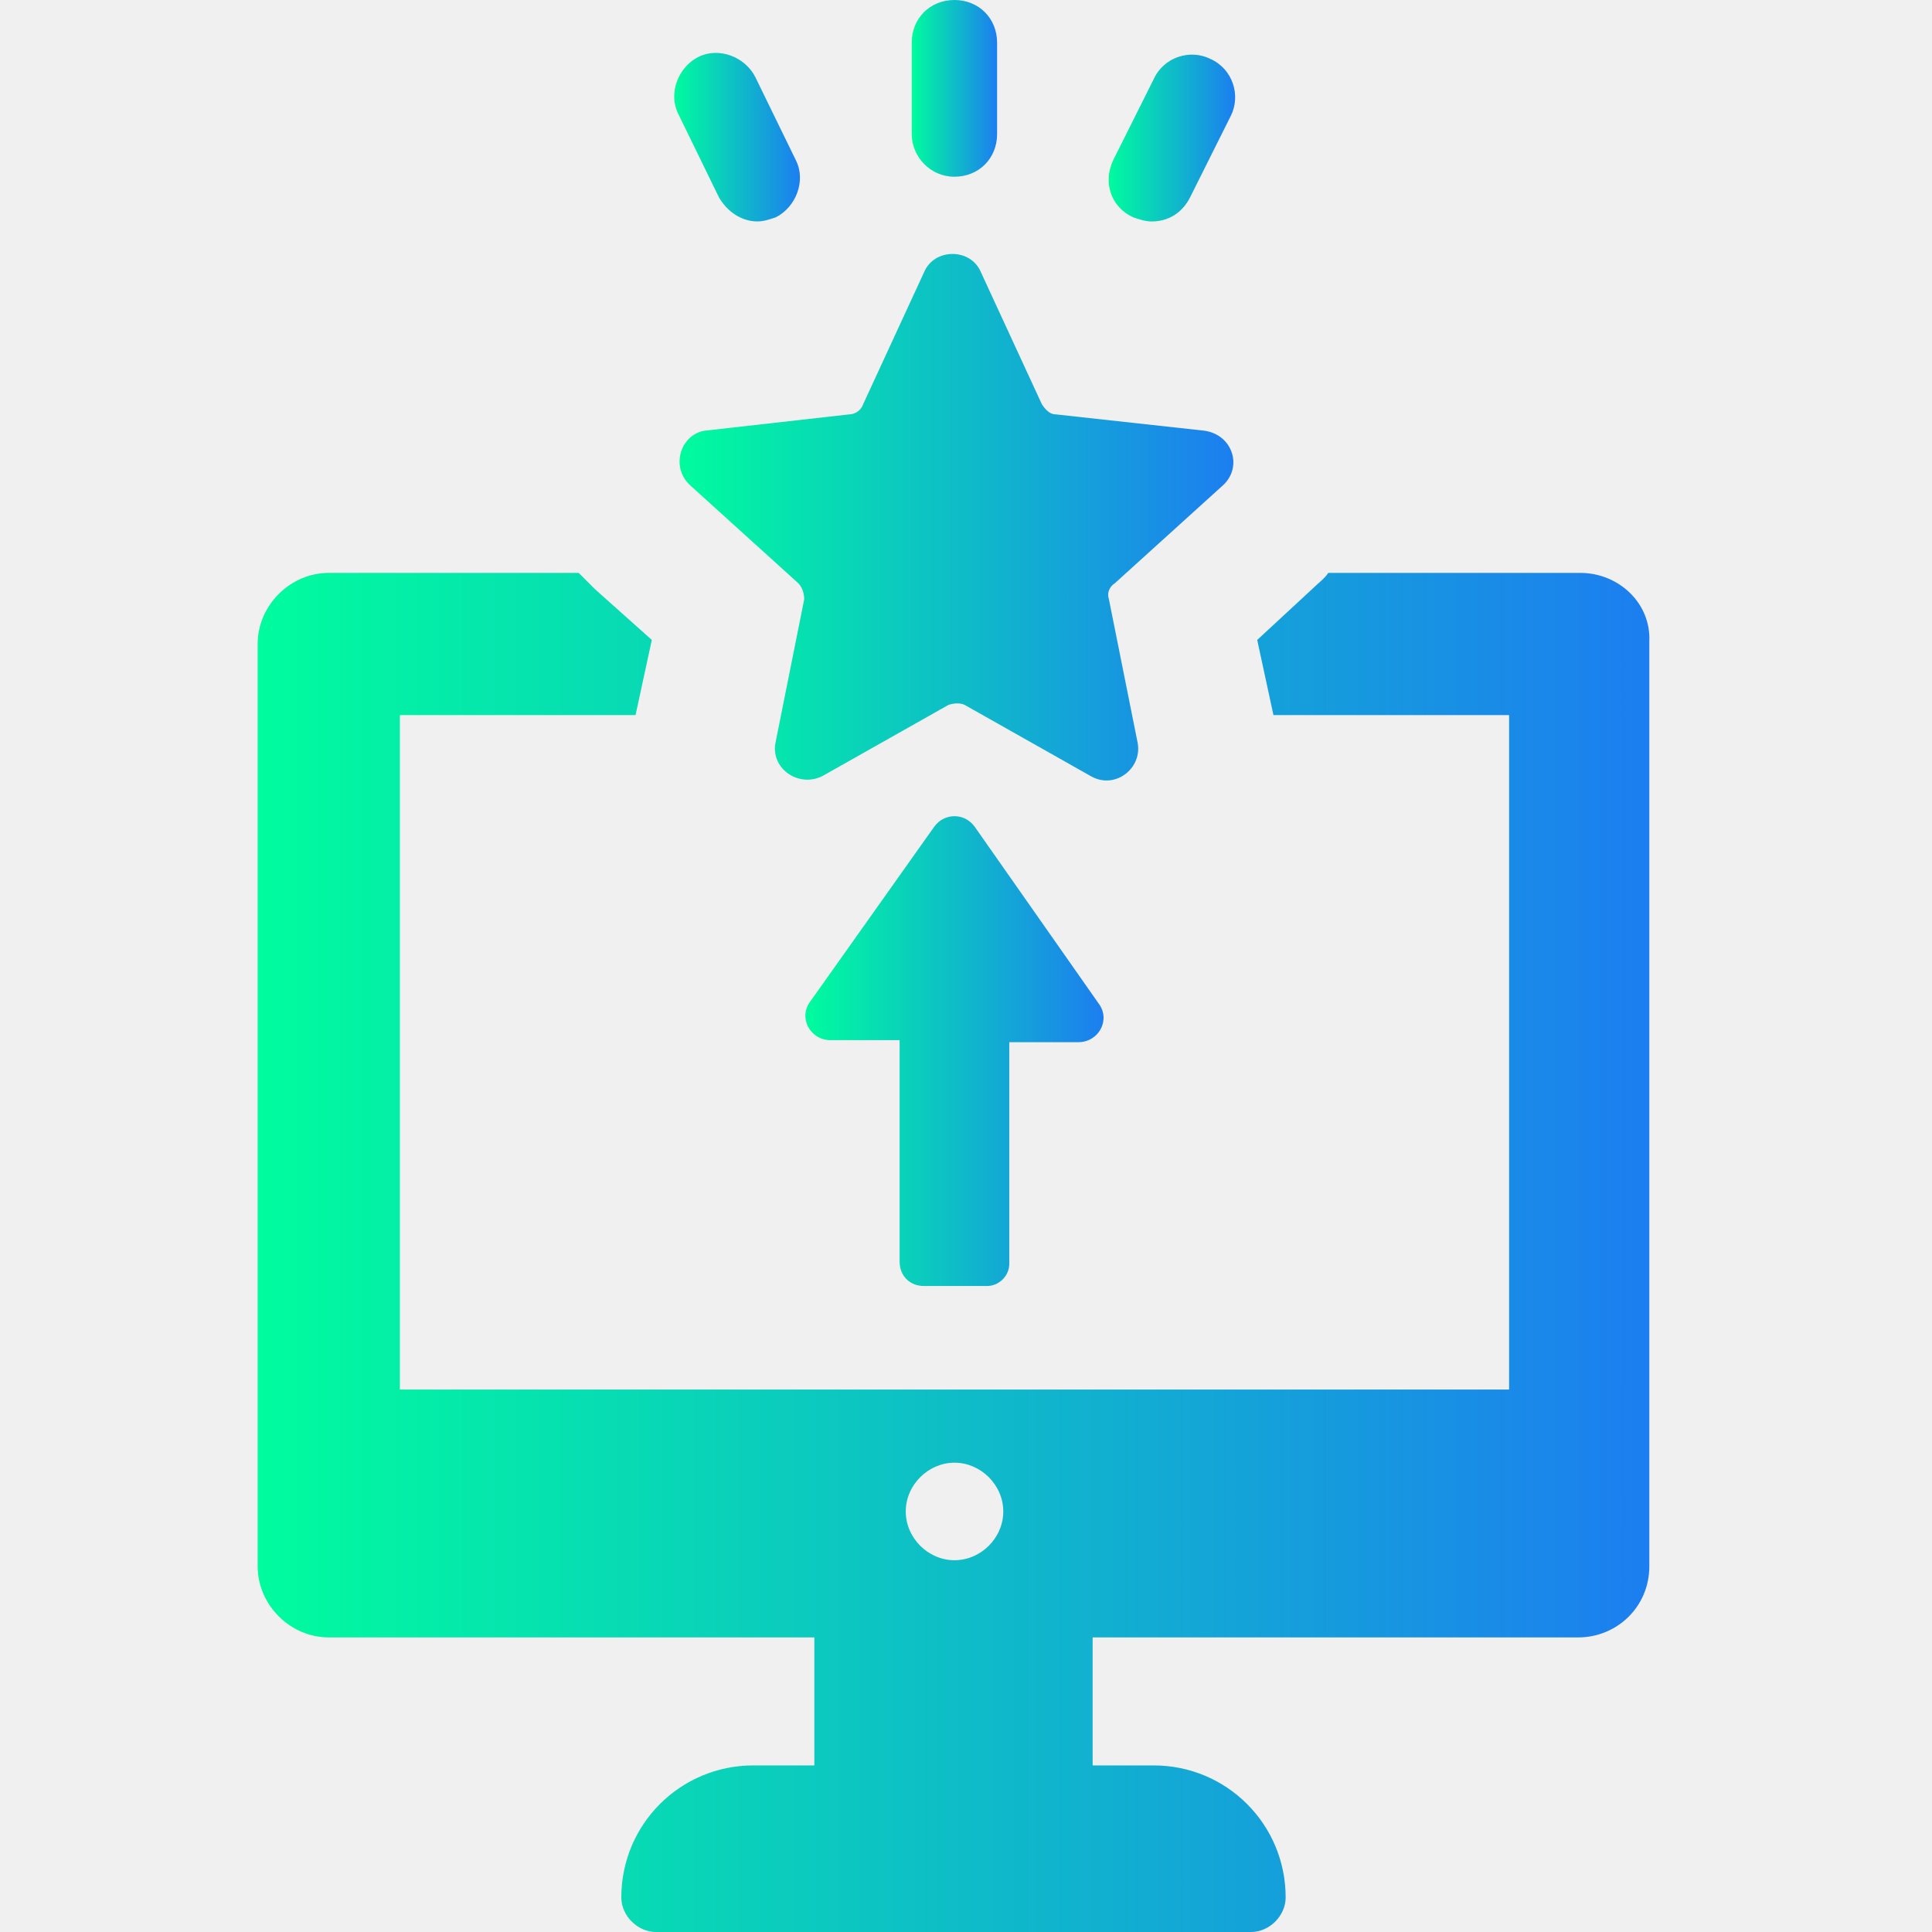
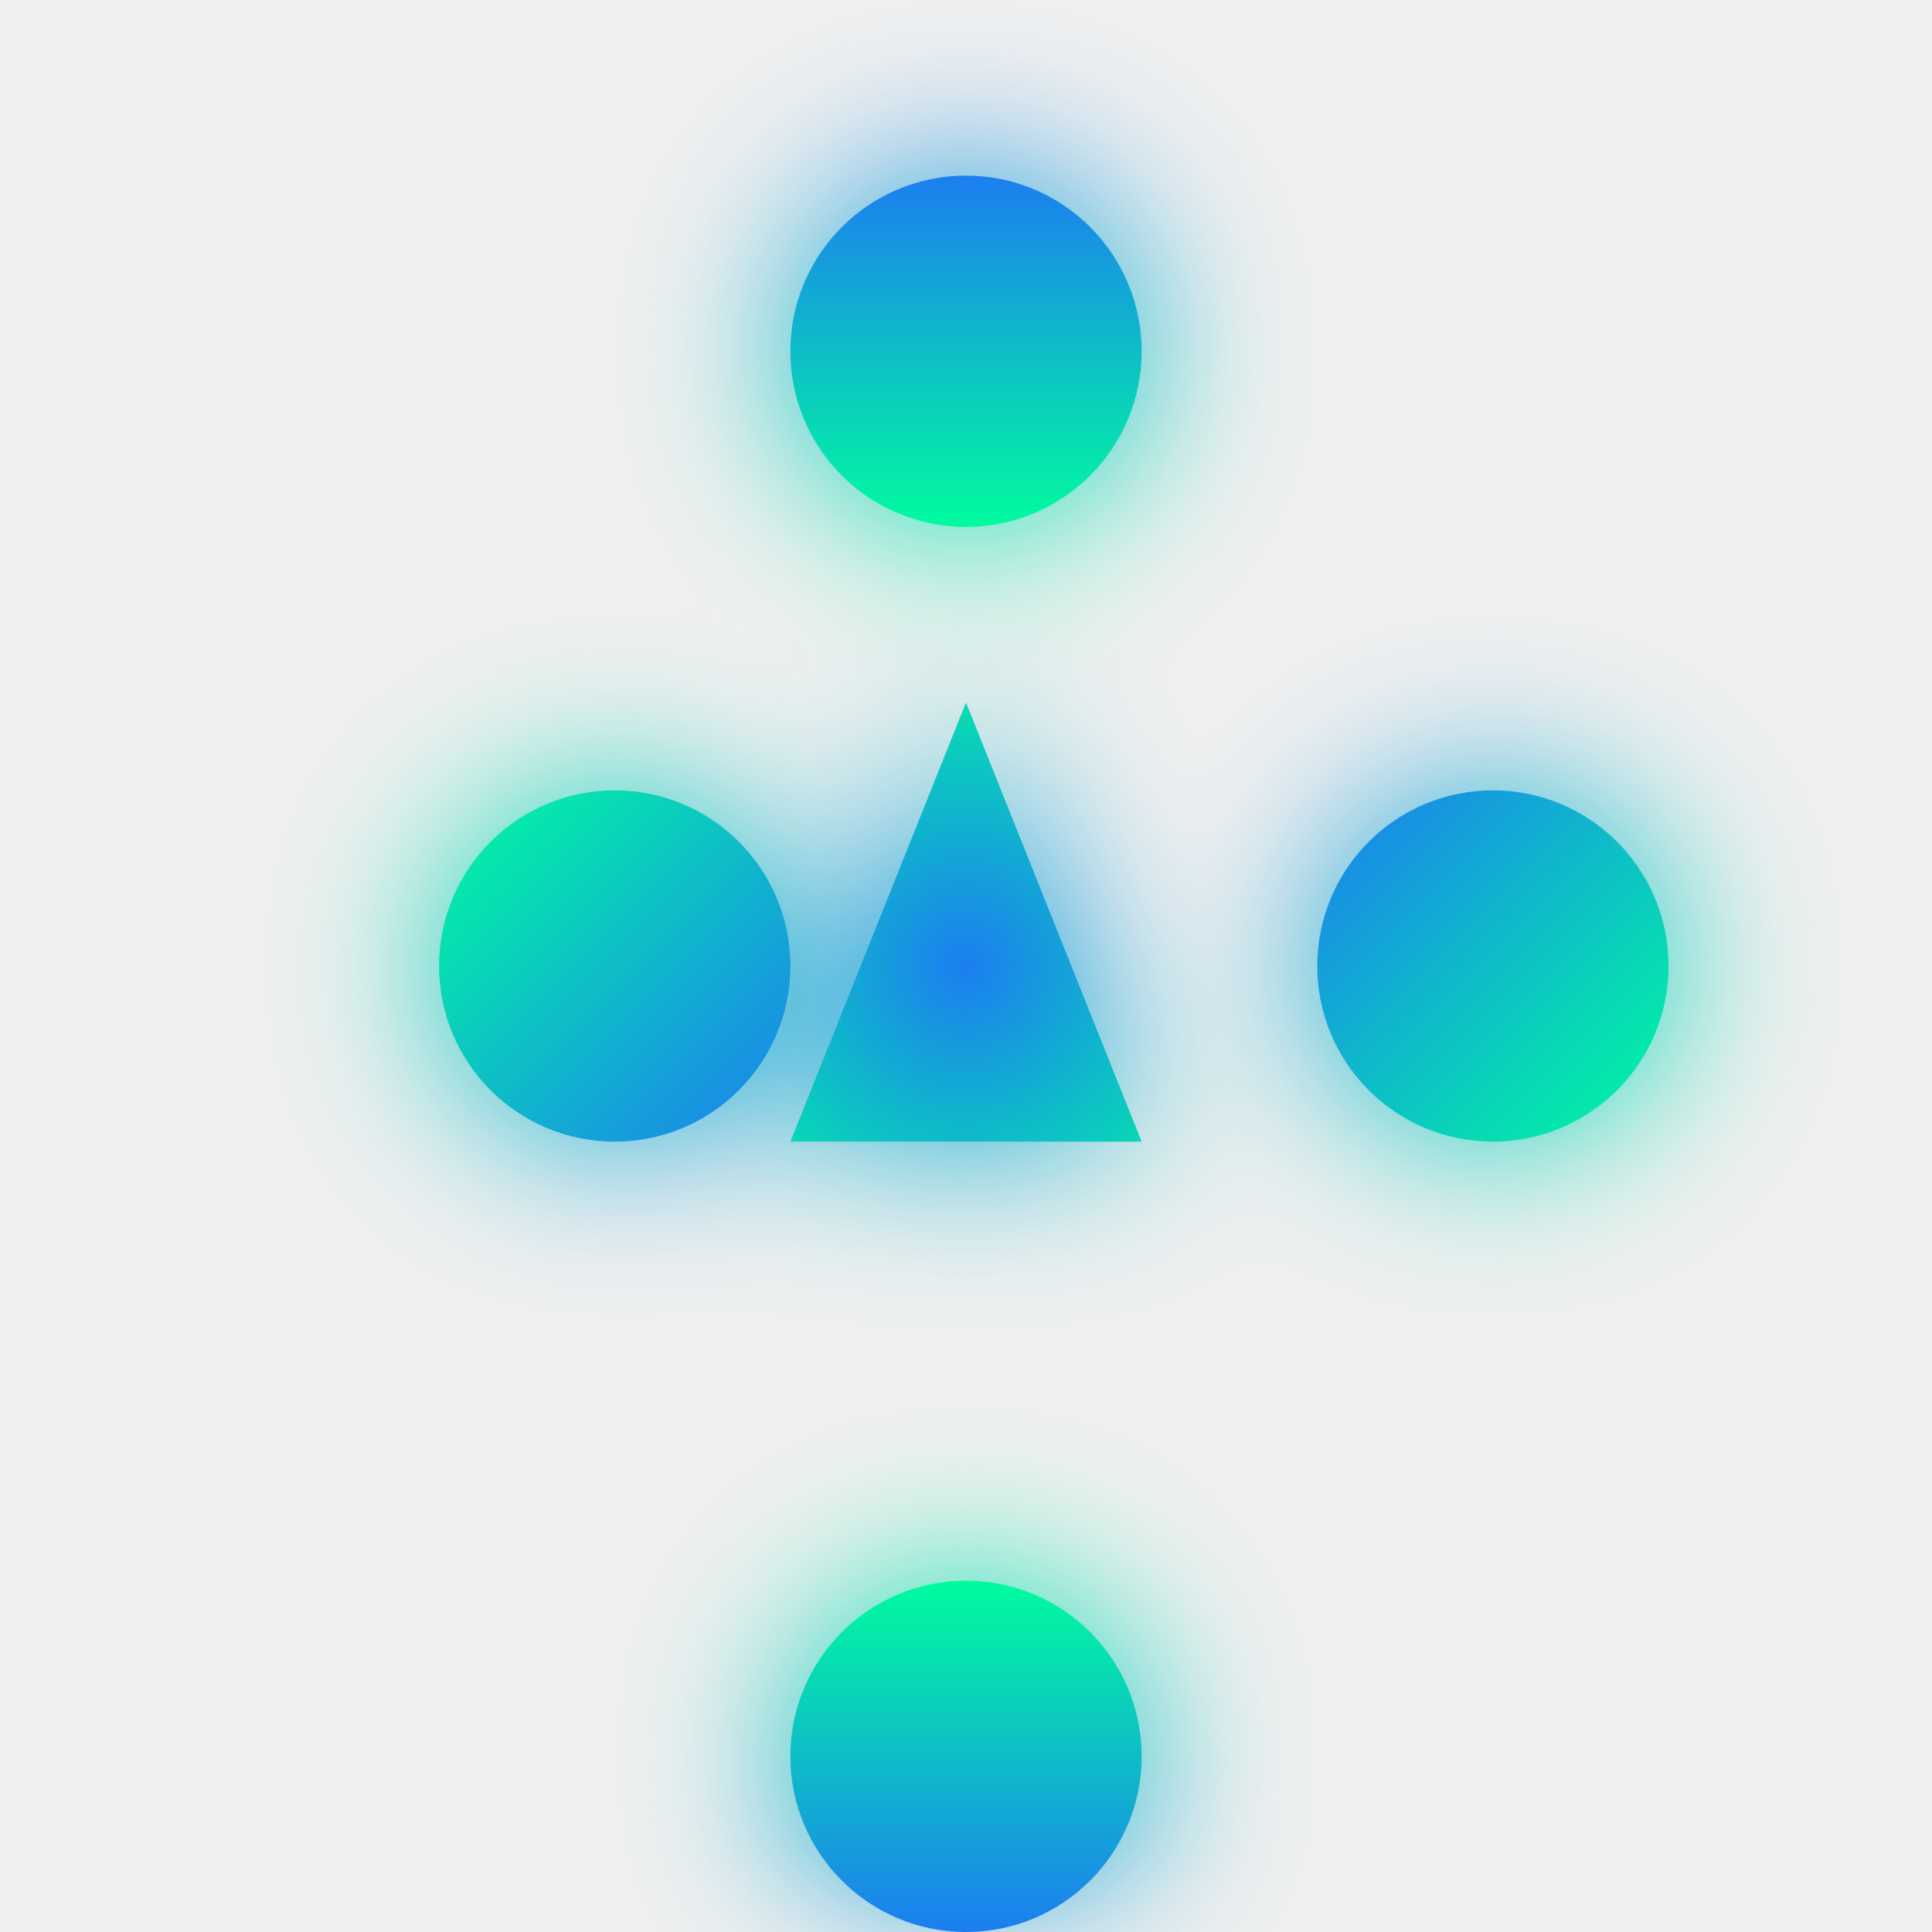
<svg xmlns="http://www.w3.org/2000/svg" width="44" height="44" viewBox="0 0 44 44" fill="none">
-   <g clip-path="url(#clip0_102_443)">
-     <path d="M35.988 13.047H30.251C30.159 13.186 30.02 13.279 29.881 13.418L28.632 14.574L29.002 16.286H34.369V31.646H9.107V16.286H14.474L14.845 14.574L13.549 13.417C13.41 13.278 13.318 13.186 13.179 13.047H7.488C6.609 13.047 5.868 13.787 5.868 14.667V35.672C5.868 36.551 6.609 37.291 7.488 37.291H18.546V40.206H17.158C15.492 40.206 14.15 41.548 14.15 43.214C14.15 43.63 14.521 44 14.937 44H28.493C28.91 44 29.28 43.63 29.28 43.214C29.28 41.548 27.938 40.206 26.273 40.206H24.884V37.291H35.942C36.821 37.291 37.562 36.598 37.562 35.672V14.62C37.608 13.741 36.867 13.047 35.988 13.047ZM21.738 35.533C21.136 35.533 20.628 35.024 20.628 34.423C20.628 33.821 21.137 33.312 21.738 33.312C22.34 33.312 22.849 33.821 22.849 34.423C22.849 35.025 22.34 35.533 21.738 35.533Z" fill="url(#paint0_linear_102_443)" />
-     <path d="M15.724 11.058L18.176 13.279C18.269 13.371 18.315 13.51 18.315 13.649L17.667 16.887C17.529 17.489 18.176 17.951 18.731 17.674L21.6 16.054C21.739 16.008 21.877 16.008 21.97 16.054L24.839 17.674C25.394 17.998 26.041 17.489 25.903 16.887L25.255 13.649C25.209 13.51 25.255 13.371 25.394 13.279L27.846 11.058C28.309 10.642 28.077 9.901 27.43 9.809L24.052 9.438C23.914 9.438 23.821 9.346 23.728 9.207L22.34 6.2C22.109 5.645 21.276 5.645 21.045 6.2L19.657 9.207C19.611 9.346 19.472 9.438 19.333 9.438L16.047 9.809C15.493 9.901 15.262 10.642 15.724 11.058Z" fill="url(#paint1_linear_102_443)" />
-     <path d="M21.736 4.025C22.291 4.025 22.708 3.609 22.708 3.053V0.972C22.708 0.417 22.291 0 21.736 0C21.181 0 20.764 0.416 20.764 0.972V3.054C20.764 3.563 21.181 4.025 21.736 4.025Z" fill="url(#paint2_linear_102_443)" />
-     <path d="M25.811 4.951C25.949 4.997 26.088 5.044 26.227 5.044C26.597 5.044 26.921 4.859 27.106 4.489L28.031 2.638C28.263 2.175 28.078 1.574 27.569 1.343C27.106 1.111 26.505 1.296 26.273 1.805L25.348 3.656C25.116 4.164 25.302 4.72 25.811 4.951Z" fill="url(#paint3_linear_102_443)" />
-     <path d="M16.37 4.488C16.555 4.812 16.879 5.043 17.249 5.043C17.388 5.043 17.527 4.997 17.666 4.95C18.128 4.719 18.359 4.117 18.128 3.655L17.203 1.758C16.972 1.295 16.37 1.064 15.908 1.295C15.445 1.526 15.214 2.127 15.445 2.59L16.37 4.488Z" fill="url(#paint4_linear_102_443)" />
-     <path d="M21.043 29.288H22.477C22.755 29.288 22.986 29.056 22.986 28.779V23.735H24.559C25.022 23.735 25.3 23.227 25.022 22.856L22.2 18.831C21.968 18.507 21.506 18.507 21.274 18.831L18.452 22.81C18.175 23.18 18.452 23.689 18.915 23.689H20.488V28.732C20.488 29.056 20.719 29.288 21.043 29.288Z" fill="url(#paint5_linear_102_443)" />
+   <g filter="url(#glow)">
+     <path d="M22 4C24.209 4 26 5.791 26 8C26 10.209 24.209 12 22 12C19.791 12 18 10.209 18 8C18 5.791 19.791 4 22 4Z" fill="url(#gradientArc1)" />
+     <path d="M10 22C10 19.791 11.791 18 14 18C16.209 18 18 19.791 18 22C18 24.209 16.209 26 14 26C11.791 26 10 24.209 10 22Z" fill="url(#gradientArc2)" />
+     <path d="M30 22C30 19.791 31.791 18 34 18C36.209 18 38 19.791 38 22C38 24.209 36.209 26 34 26C31.791 26 30 24.209 30 22Z" fill="url(#gradientArc3)" />
+     <path d="M22 36C24.209 36 26 37.791 26 40C26 42.209 24.209 44 22 44C19.791 44 18 42.209 18 40C18 37.791 19.791 36 22 36Z" fill="url(#gradientArc4)" />
+     <polygon points="22,16 26,26 18,26" fill="url(#triangleGradient)" />
  </g>
  <defs>
-     <linearGradient id="paint0_linear_102_443" x1="5.868" y1="28.524" x2="37.564" y2="28.524" gradientUnits="userSpaceOnUse">
+     <linearGradient id="gradientArc1" x1="22" y1="4" x2="22" y2="12" gradientUnits="userSpaceOnUse">
+       <stop stop-color="#1C7EF0" />
+       <stop offset="1" stop-color="#00FC9E" />
+     </linearGradient>
+     <linearGradient id="gradientArc2" x1="10" y1="18" x2="18" y2="26" gradientUnits="userSpaceOnUse">
      <stop stop-color="#00FC9E" />
      <stop offset="1" stop-color="#1C7EF0" />
    </linearGradient>
-     <linearGradient id="paint1_linear_102_443" x1="15.477" y1="11.779" x2="28.089" y2="11.779" gradientUnits="userSpaceOnUse">
+     <linearGradient id="gradientArc3" x1="30" y1="18" x2="38" y2="26" gradientUnits="userSpaceOnUse">
+       <stop stop-color="#1C7EF0" />
+       <stop offset="1" stop-color="#00FC9E" />
+     </linearGradient>
+     <linearGradient id="gradientArc4" x1="22" y1="36" x2="22" y2="44" gradientUnits="userSpaceOnUse">
      <stop stop-color="#00FC9E" />
      <stop offset="1" stop-color="#1C7EF0" />
    </linearGradient>
-     <linearGradient id="paint2_linear_102_443" x1="20.764" y1="2.013" x2="22.708" y2="2.013" gradientUnits="userSpaceOnUse">
-       <stop stop-color="#00FC9E" />
-       <stop offset="1" stop-color="#1C7EF0" />
-     </linearGradient>
-     <linearGradient id="paint3_linear_102_443" x1="25.249" y1="3.144" x2="28.13" y2="3.144" gradientUnits="userSpaceOnUse">
-       <stop stop-color="#00FC9E" />
-       <stop offset="1" stop-color="#1C7EF0" />
-     </linearGradient>
-     <linearGradient id="paint4_linear_102_443" x1="15.354" y1="3.123" x2="18.219" y2="3.123" gradientUnits="userSpaceOnUse">
-       <stop stop-color="#00FC9E" />
-       <stop offset="1" stop-color="#1C7EF0" />
-     </linearGradient>
-     <linearGradient id="paint5_linear_102_443" x1="18.341" y1="23.938" x2="25.133" y2="23.938" gradientUnits="userSpaceOnUse">
-       <stop stop-color="#00FC9E" />
-       <stop offset="1" stop-color="#1C7EF0" />
-     </linearGradient>
-     <clipPath id="clip0_102_443">
-       <rect width="44" height="44" fill="white" />
-     </clipPath>
+     <radialGradient id="triangleGradient" cx="0" cy="0" r="1" gradientUnits="userSpaceOnUse" gradientTransform="translate(22 22) scale(8)">
+       <stop stop-color="#1C7EF0" />
+       <stop offset="1" stop-color="#00FC9E" />
+     </radialGradient>
+     <filter id="glow" x="-5" y="-5" width="54" height="54" filterUnits="userSpaceOnUse" color-interpolation-filters="sRGB">
+       <feGaussianBlur stdDeviation="2" result="coloredBlur" />
+       <feMerge>
+         <feMergeNode in="coloredBlur" />
+         <feMergeNode in="SourceGraphic" />
+       </feMerge>
+     </filter>
  </defs>
</svg>
